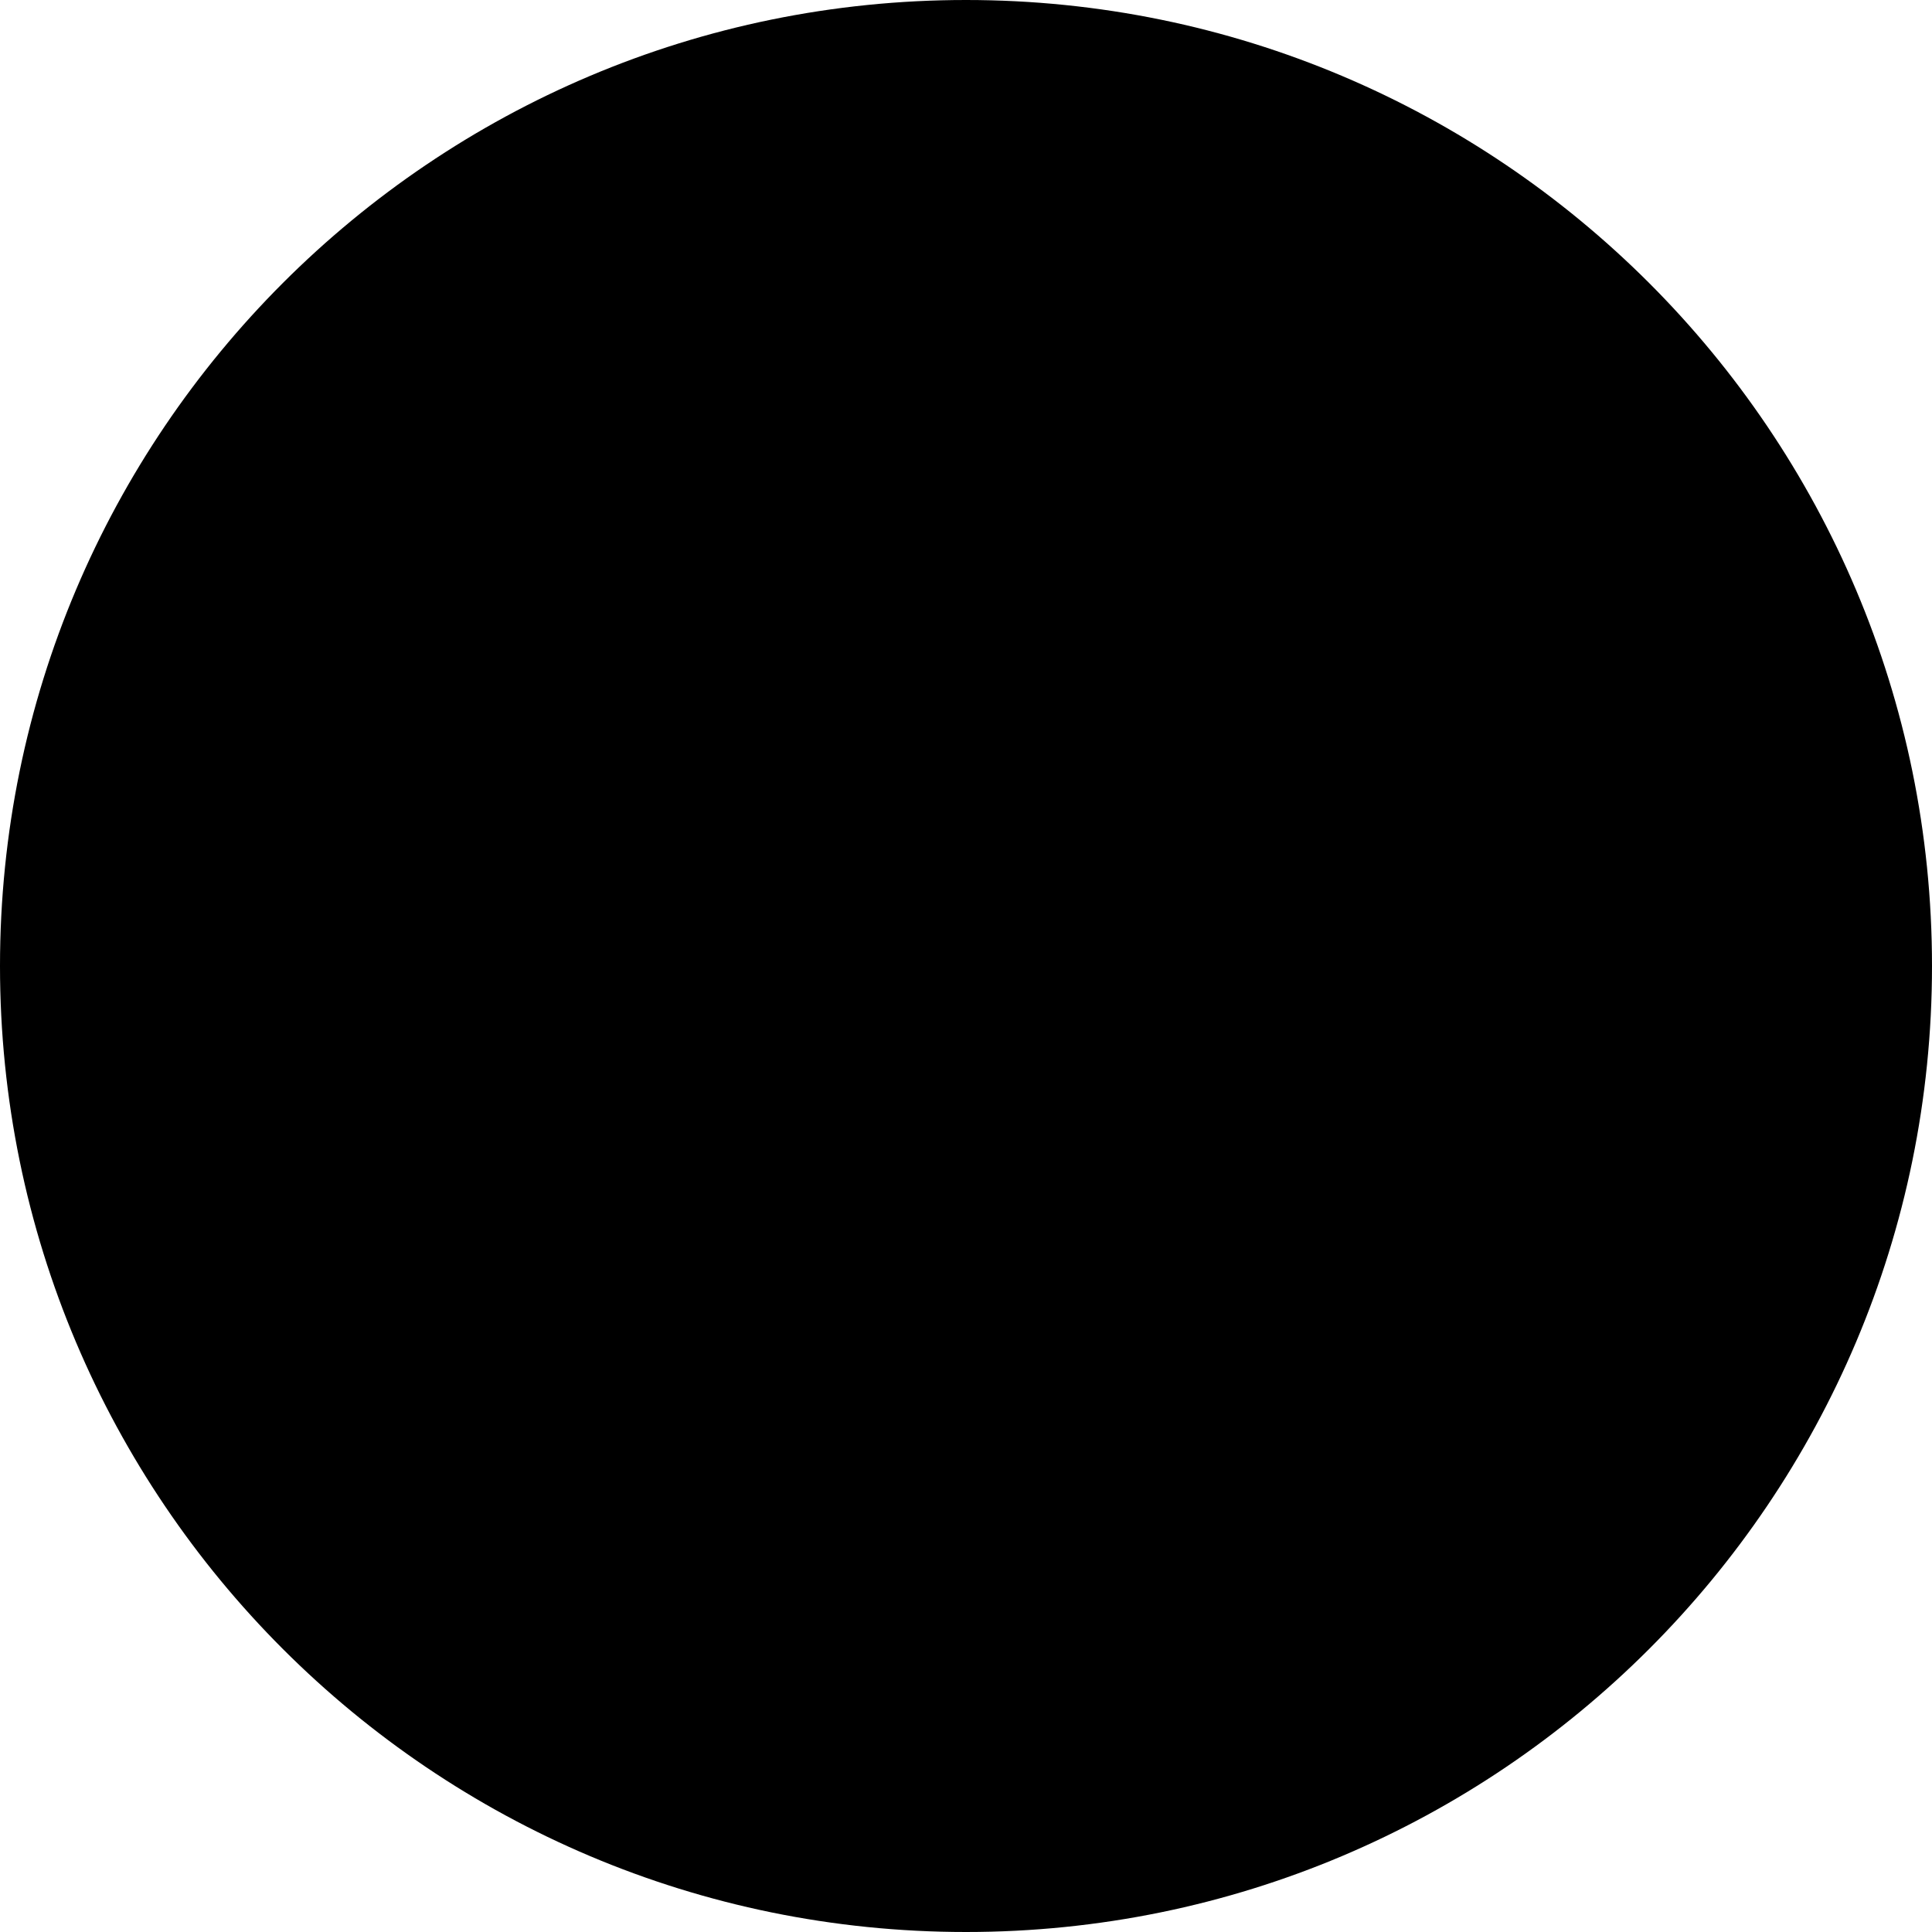
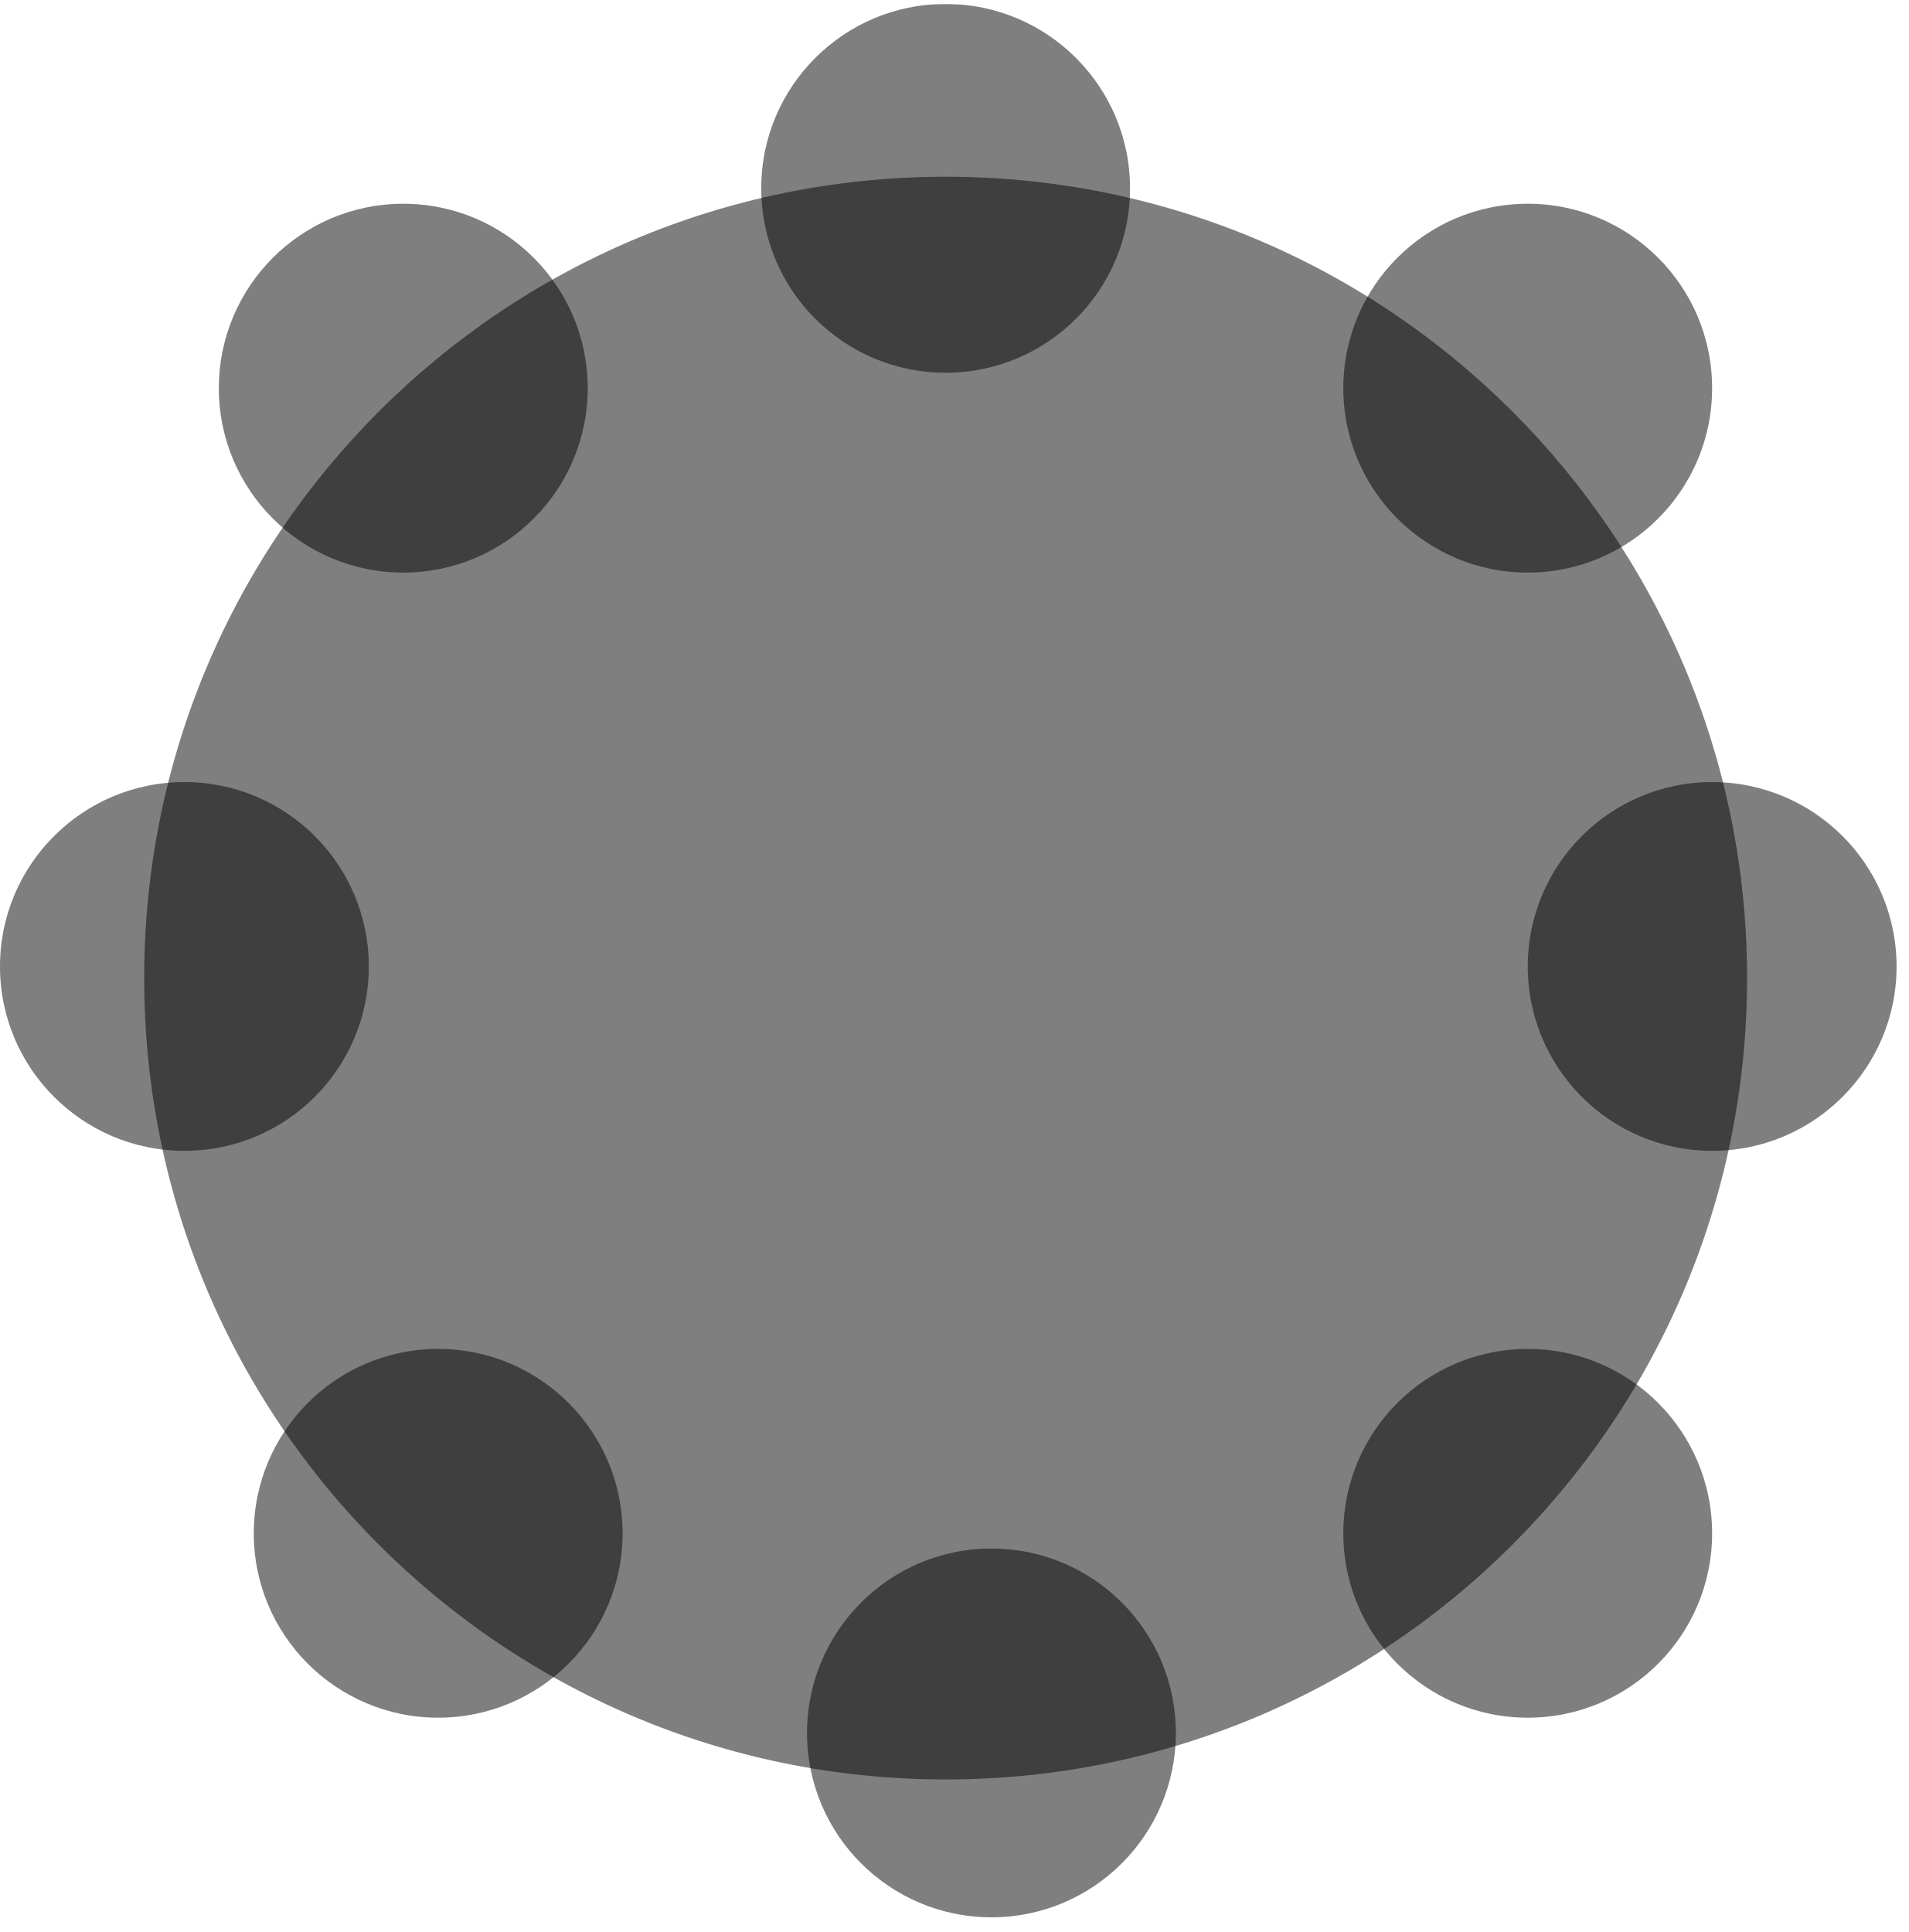
- <svg xmlns="http://www.w3.org/2000/svg" id="ekih2fUZxRj1" viewBox="0 0 70 70" shape-rendering="geometricPrecision" text-rendering="geometricPrecision" project-id="4a1dd9002c1c4eb68d0453ae7d4e54dd" export-id="884504ea14e442ccad6833f040a54f44" cached="false" style="background-color:transparent">
-   <ellipse rx="35" ry="35" transform="translate(35 35)" fill="currentColor" stroke-width="0" />
+ <svg xmlns="http://www.w3.org/2000/svg" width="163" zoomAndPan="magnify" viewBox="0 0 122.25 123.75" height="165" preserveAspectRatio="xMidYMid meet" version="1.0">
+   <defs>
+     <filter x="0%" y="0%" width="100%" height="100%" id="8dab59b0ae">
+       <feColorMatrix values="0 0 0 0 1 0 0 0 0 1 0 0 0 0 1 0 0 0 1 0" color-interpolation-filters="sRGB" />
+     </filter>
+     <mask id="239d1467e2">
+       <g filter="url(#8dab59b0ae)">
+         <rect x="-12.225" width="146.7" fill="currentColor" y="-12.375" height="148.5" fill-opacity="0.5" />
+       </g>
+     </mask>
+     <clipPath id="82165d81f5">
+       <path d="M 0.234 0.32 L 102.895 0.32 L 102.895 102.98 L 0.234 102.98 Z M 0.234 0.32 " clip-rule="nonzero" />
+     </clipPath>
+     <clipPath id="7b9e4ddec3">
+       <path d="M 51.562 0.32 C 23.215 0.32 0.234 23.301 0.234 51.648 C 0.234 80 23.215 102.98 51.562 102.98 C 79.914 102.98 102.895 80 102.895 51.648 C 102.895 23.301 79.914 0.32 51.562 0.32 Z M 51.562 0.32 " clip-rule="nonzero" />
+     </clipPath>
+     <clipPath id="fdf8b82d72">
+       <rect x="0" width="104" y="0" height="104" />
+     </clipPath>
+     <clipPath id="aa9014b7e1">
+       <path d="M 48 0.254 L 73 0.254 L 73 25 L 48 25 Z M 48 0.254 " clip-rule="nonzero" />
+     </clipPath>
+     <mask id="395ad1caa7">
+       <g filter="url(#8dab59b0ae)">
+         <rect x="-12.225" width="146.7" fill="currentColor" y="-12.375" height="148.5" fill-opacity="0.5" />
+       </g>
+     </mask>
+     <clipPath id="a035d67272">
+       <path d="M 0.754 0.254 L 24.375 0.254 L 24.375 23.875 L 0.754 23.875 Z M 0.754 0.254 " clip-rule="nonzero" />
+     </clipPath>
+     <clipPath id="91e9130b28">
+       <path d="M 12.562 0.254 C 6.039 0.254 0.754 5.543 0.754 12.062 C 0.754 18.586 6.039 23.875 12.562 23.875 C 19.086 23.875 24.375 18.586 24.375 12.062 C 24.375 5.543 19.086 0.254 12.562 0.254 Z M 12.562 0.254 " clip-rule="nonzero" />
+     </clipPath>
+     <clipPath id="0709c6bfe4">
+       <rect x="0" width="25" y="0" height="25" />
+     </clipPath>
+     <mask id="83e18cf688">
+       <g filter="url(#8dab59b0ae)">
+         <rect x="-12.225" width="146.7" fill="currentColor" y="-12.375" height="148.5" fill-opacity="0.5" />
+       </g>
+     </mask>
+     <clipPath id="7086463f0f">
+       <path d="M 0.688 0.188 L 24.309 0.188 L 24.309 23.809 L 0.688 23.809 Z M 0.688 0.188 " clip-rule="nonzero" />
+     </clipPath>
+     <clipPath id="b25862e276">
+       <path d="M 12.5 0.188 C 5.977 0.188 0.688 5.477 0.688 12 C 0.688 18.523 5.977 23.809 12.5 23.809 C 19.023 23.809 24.309 18.523 24.309 12 C 24.309 5.477 19.023 0.188 12.5 0.188 Z M 12.5 0.188 " clip-rule="nonzero" />
+     </clipPath>
+     <clipPath id="a7bd707d9f">
+       <rect x="0" width="25" y="0" height="24" />
+     </clipPath>
+     <clipPath id="738e951247">
+       <path d="M 97 49 L 121.504 49 L 121.504 74 L 97 74 Z M 97 49 " clip-rule="nonzero" />
+     </clipPath>
+     <mask id="78c4aa0ae0">
+       <g filter="url(#8dab59b0ae)">
+         <rect x="-12.225" width="146.7" fill="currentColor" y="-12.375" height="148.5" fill-opacity="0.5" />
+       </g>
+     </mask>
+     <clipPath id="5767af9ac6">
+       <path d="M 0.848 1.094 L 24.469 1.094 L 24.469 24.715 L 0.848 24.715 Z M 0.848 1.094 " clip-rule="nonzero" />
+     </clipPath>
+     <clipPath id="e7320596cf">
+       <path d="M 12.656 1.094 C 6.137 1.094 0.848 6.383 0.848 12.906 C 0.848 19.426 6.137 24.715 12.656 24.715 C 19.18 24.715 24.469 19.426 24.469 12.906 C 24.469 6.383 19.18 1.094 12.656 1.094 Z M 12.656 1.094 " clip-rule="nonzero" />
+     </clipPath>
+     <clipPath id="b87a315955">
+       <rect x="0" width="25" y="0" height="25" />
+     </clipPath>
+     <mask id="7706d8fe04">
+       <g filter="url(#8dab59b0ae)">
+         <rect x="-12.225" width="146.7" fill="currentColor" y="-12.375" height="148.5" fill-opacity="0.5" />
+       </g>
+     </mask>
+     <clipPath id="f7f4ca5004">
+       <path d="M 0 1.094 L 23.621 1.094 L 23.621 24.715 L 0 24.715 Z M 0 1.094 " clip-rule="nonzero" />
+     </clipPath>
+     <clipPath id="47321eef72">
+       <path d="M 11.812 1.094 C 5.289 1.094 0 6.383 0 12.906 C 0 19.426 5.289 24.715 11.812 24.715 C 18.336 24.715 23.621 19.426 23.621 12.906 C 23.621 6.383 18.336 1.094 11.812 1.094 Z M 11.812 1.094 " clip-rule="nonzero" />
+     </clipPath>
+     <clipPath id="1ab3652daf">
+       <rect x="0" width="24" y="0" height="25" />
+     </clipPath>
+     <mask id="09e02f52e8">
+       <g filter="url(#8dab59b0ae)">
+         <rect x="-12.225" width="146.7" fill="currentColor" y="-12.375" height="148.5" fill-opacity="0.5" />
+       </g>
+     </mask>
+     <clipPath id="ea4ba7f820">
+       <path d="M 1.035 1.051 L 24.656 1.051 L 24.656 24.676 L 1.035 24.676 Z M 1.035 1.051 " clip-rule="nonzero" />
+     </clipPath>
+     <clipPath id="dcf40ec442">
+       <path d="M 12.848 1.051 C 6.324 1.051 1.035 6.34 1.035 12.863 C 1.035 19.387 6.324 24.676 12.848 24.676 C 19.371 24.676 24.656 19.387 24.656 12.863 C 24.656 6.34 19.371 1.051 12.848 1.051 Z M 12.848 1.051 " clip-rule="nonzero" />
+     </clipPath>
+     <clipPath id="ad67659c39">
+       <rect x="0" width="25" y="0" height="25" />
+     </clipPath>
+     <mask id="7ce788f2a4">
+       <g filter="url(#8dab59b0ae)">
+         <rect x="-12.225" width="146.7" fill="currentColor" y="-12.375" height="148.5" fill-opacity="0.5" />
+       </g>
+     </mask>
+     <clipPath id="179097cdac">
+       <path d="M 1.016 1.051 L 24.641 1.051 L 24.641 24.676 L 1.016 24.676 Z M 1.016 1.051 " clip-rule="nonzero" />
+     </clipPath>
+     <clipPath id="b6085dd819">
+       <path d="M 12.828 1.051 C 6.305 1.051 1.016 6.34 1.016 12.863 C 1.016 19.387 6.305 24.676 12.828 24.676 C 19.352 24.676 24.641 19.387 24.641 12.863 C 24.641 6.34 19.352 1.051 12.828 1.051 Z M 12.828 1.051 " clip-rule="nonzero" />
+     </clipPath>
+     <clipPath id="ad92397040">
+       <rect x="0" width="25" y="0" height="25" />
+     </clipPath>
+     <mask id="045c6e7e59">
+       <g filter="url(#8dab59b0ae)">
+         <rect x="-12.225" width="146.7" fill="currentColor" y="-12.375" height="148.5" fill-opacity="0.5" />
+       </g>
+     </mask>
+     <clipPath id="e58e642c39">
+       <path d="M 1.035 0.402 L 24.656 0.402 L 24.656 24.023 L 1.035 24.023 Z M 1.035 0.402 " clip-rule="nonzero" />
+     </clipPath>
+     <clipPath id="a2deb1818f">
+       <path d="M 12.848 0.402 C 6.324 0.402 1.035 5.691 1.035 12.215 C 1.035 18.738 6.324 24.023 12.848 24.023 C 19.371 24.023 24.656 18.738 24.656 12.215 C 24.656 5.691 19.371 0.402 12.848 0.402 Z M 12.848 0.402 " clip-rule="nonzero" />
+     </clipPath>
+     <clipPath id="3b6d984715">
+       <rect x="0" width="25" y="0" height="25" />
+     </clipPath>
+     <mask id="88d47006b9">
+       <g filter="url(#8dab59b0ae)">
+         <rect x="-12.225" width="146.7" fill="currentColor" y="-12.375" height="148.5" fill-opacity="0.5" />
+       </g>
+     </mask>
+     <clipPath id="55514c8d7d">
+       <path d="M 0.254 0.402 L 23.875 0.402 L 23.875 24.023 L 0.254 24.023 Z M 0.254 0.402 " clip-rule="nonzero" />
+     </clipPath>
+     <clipPath id="90fee4b709">
+       <path d="M 12.062 0.402 C 5.543 0.402 0.254 5.691 0.254 12.215 C 0.254 18.738 5.543 24.023 12.062 24.023 C 18.586 24.023 23.875 18.738 23.875 12.215 C 23.875 5.691 18.586 0.402 12.062 0.402 Z M 12.062 0.402 " clip-rule="nonzero" />
+     </clipPath>
+     <clipPath id="0e40ad574e">
+       <rect x="0" width="25" y="0" height="25" />
+     </clipPath>
+   </defs>
+   <g mask="url(#239d1467e2)">
+     <g transform="matrix(1, 0, 0, 1, 9, 11)">
+       <g clip-path="url(#fdf8b82d72)">
+         <g clip-path="url(#82165d81f5)">
+           <g clip-path="url(#7b9e4ddec3)">
+             <path fill="currentColor" d="M 0.234 0.32 L 102.895 0.32 L 102.895 102.98 L 0.234 102.98 Z M 0.234 0.32 " fill-opacity="1" fill-rule="nonzero" />
+           </g>
+         </g>
+       </g>
+     </g>
+   </g>
+   <g clip-path="url(#aa9014b7e1)">
+     <g mask="url(#395ad1caa7)">
+       <g transform="matrix(1, 0, 0, 1, 48, -0.000000000000025702)">
+         <g clip-path="url(#0709c6bfe4)">
+           <g clip-path="url(#a035d67272)">
+             <g clip-path="url(#91e9130b28)">
+               <path fill="currentColor" d="M 0.754 0.254 L 24.375 0.254 L 24.375 23.875 L 0.754 23.875 Z M 0.754 0.254 " fill-opacity="1" fill-rule="nonzero" />
+             </g>
+           </g>
+         </g>
+       </g>
+     </g>
+   </g>
+   <g mask="url(#83e18cf688)">
+     <g transform="matrix(1, 0, 0, 1, 51, 99)">
+       <g clip-path="url(#a7bd707d9f)">
+         <g clip-path="url(#7086463f0f)">
+           <g clip-path="url(#b25862e276)">
+             <path fill="currentColor" d="M 0.688 0.188 L 24.309 0.188 L 24.309 23.809 L 0.688 23.809 Z M 0.688 0.188 " fill-opacity="1" fill-rule="nonzero" />
+           </g>
+         </g>
+       </g>
+     </g>
+   </g>
+   <g clip-path="url(#738e951247)">
+     <g mask="url(#78c4aa0ae0)">
+       <g transform="matrix(1, 0, 0, 1, 97, 49)">
+         <g clip-path="url(#b87a315955)">
+           <g clip-path="url(#5767af9ac6)">
+             <g clip-path="url(#e7320596cf)">
+               <path fill="currentColor" d="M 0.848 1.094 L 24.469 1.094 L 24.469 24.715 L 0.848 24.715 Z M 0.848 1.094 " fill-opacity="1" fill-rule="nonzero" />
+             </g>
+           </g>
+         </g>
+       </g>
+     </g>
+   </g>
+   <g mask="url(#7706d8fe04)">
+     <g transform="matrix(1, 0, 0, 1, 0, 49)">
+       <g clip-path="url(#1ab3652daf)">
+         <g clip-path="url(#f7f4ca5004)">
+           <g clip-path="url(#47321eef72)">
+             <path fill="currentColor" d="M 0 1.094 L 23.621 1.094 L 23.621 24.715 L 0 24.715 Z M 0 1.094 " fill-opacity="1" fill-rule="nonzero" />
+           </g>
+         </g>
+       </g>
+     </g>
+   </g>
+   <g mask="url(#09e02f52e8)">
+     <g transform="matrix(1, 0, 0, 1, 85, 12)">
+       <g clip-path="url(#ad67659c39)">
+         <g clip-path="url(#ea4ba7f820)">
+           <g clip-path="url(#dcf40ec442)">
+             <path fill="currentColor" d="M 1.035 1.051 L 24.656 1.051 L 24.656 24.676 L 1.035 24.676 Z M 1.035 1.051 " fill-opacity="1" fill-rule="nonzero" />
+           </g>
+         </g>
+       </g>
+     </g>
+   </g>
+   <g mask="url(#7ce788f2a4)">
+     <g transform="matrix(1, 0, 0, 1, 13, 12)">
+       <g clip-path="url(#ad92397040)">
+         <g clip-path="url(#179097cdac)">
+           <g clip-path="url(#b6085dd819)">
+             <path fill="currentColor" d="M 1.016 1.051 L 24.641 1.051 L 24.641 24.676 L 1.016 24.676 Z M 1.016 1.051 " fill-opacity="1" fill-rule="nonzero" />
+           </g>
+         </g>
+       </g>
+     </g>
+   </g>
+   <g mask="url(#045c6e7e59)">
+     <g transform="matrix(1, 0, 0, 1, 85, 86)">
+       <g clip-path="url(#3b6d984715)">
+         <g clip-path="url(#e58e642c39)">
+           <g clip-path="url(#a2deb1818f)">
+             <path fill="currentColor" d="M 1.035 0.402 L 24.656 0.402 L 24.656 24.023 L 1.035 24.023 Z M 1.035 0.402 " fill-opacity="1" fill-rule="nonzero" />
+           </g>
+         </g>
+       </g>
+     </g>
+   </g>
+   <g mask="url(#88d47006b9)">
+     <g transform="matrix(1, 0, 0, 1, 16, 86)">
+       <g clip-path="url(#0e40ad574e)">
+         <g clip-path="url(#55514c8d7d)">
+           <g clip-path="url(#90fee4b709)">
+             <path fill="currentColor" d="M 0.254 0.402 L 23.875 0.402 L 23.875 24.023 L 0.254 24.023 Z M 0.254 0.402 " fill-opacity="1" fill-rule="nonzero" />
+           </g>
+         </g>
+       </g>
+     </g>
+   </g>
</svg>
